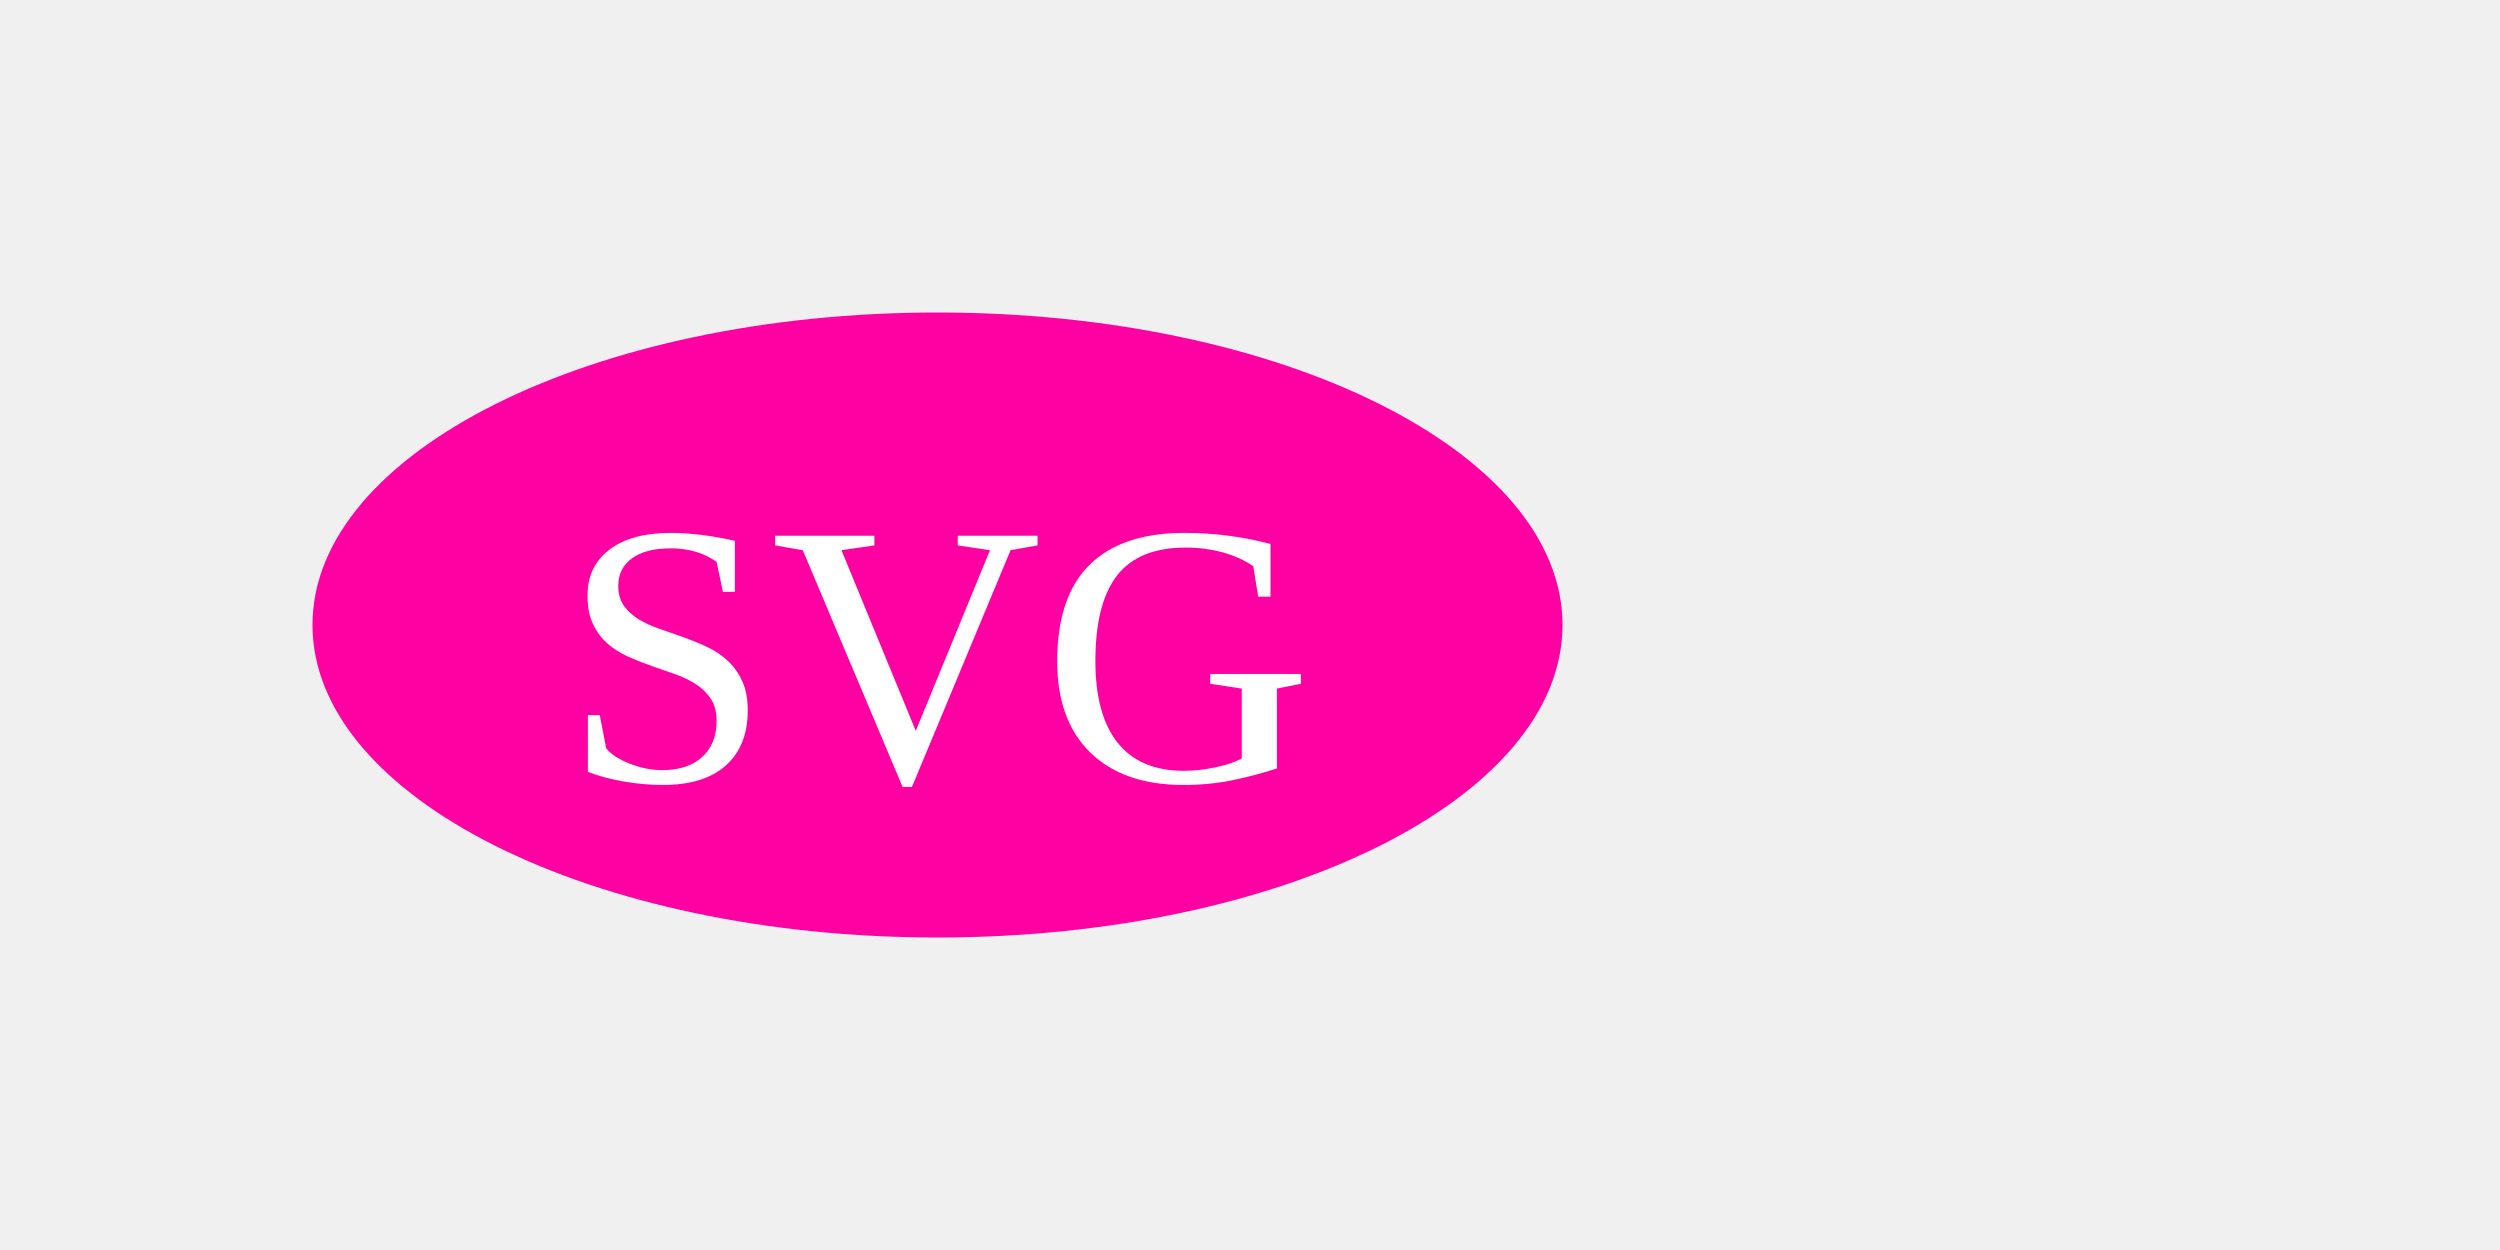
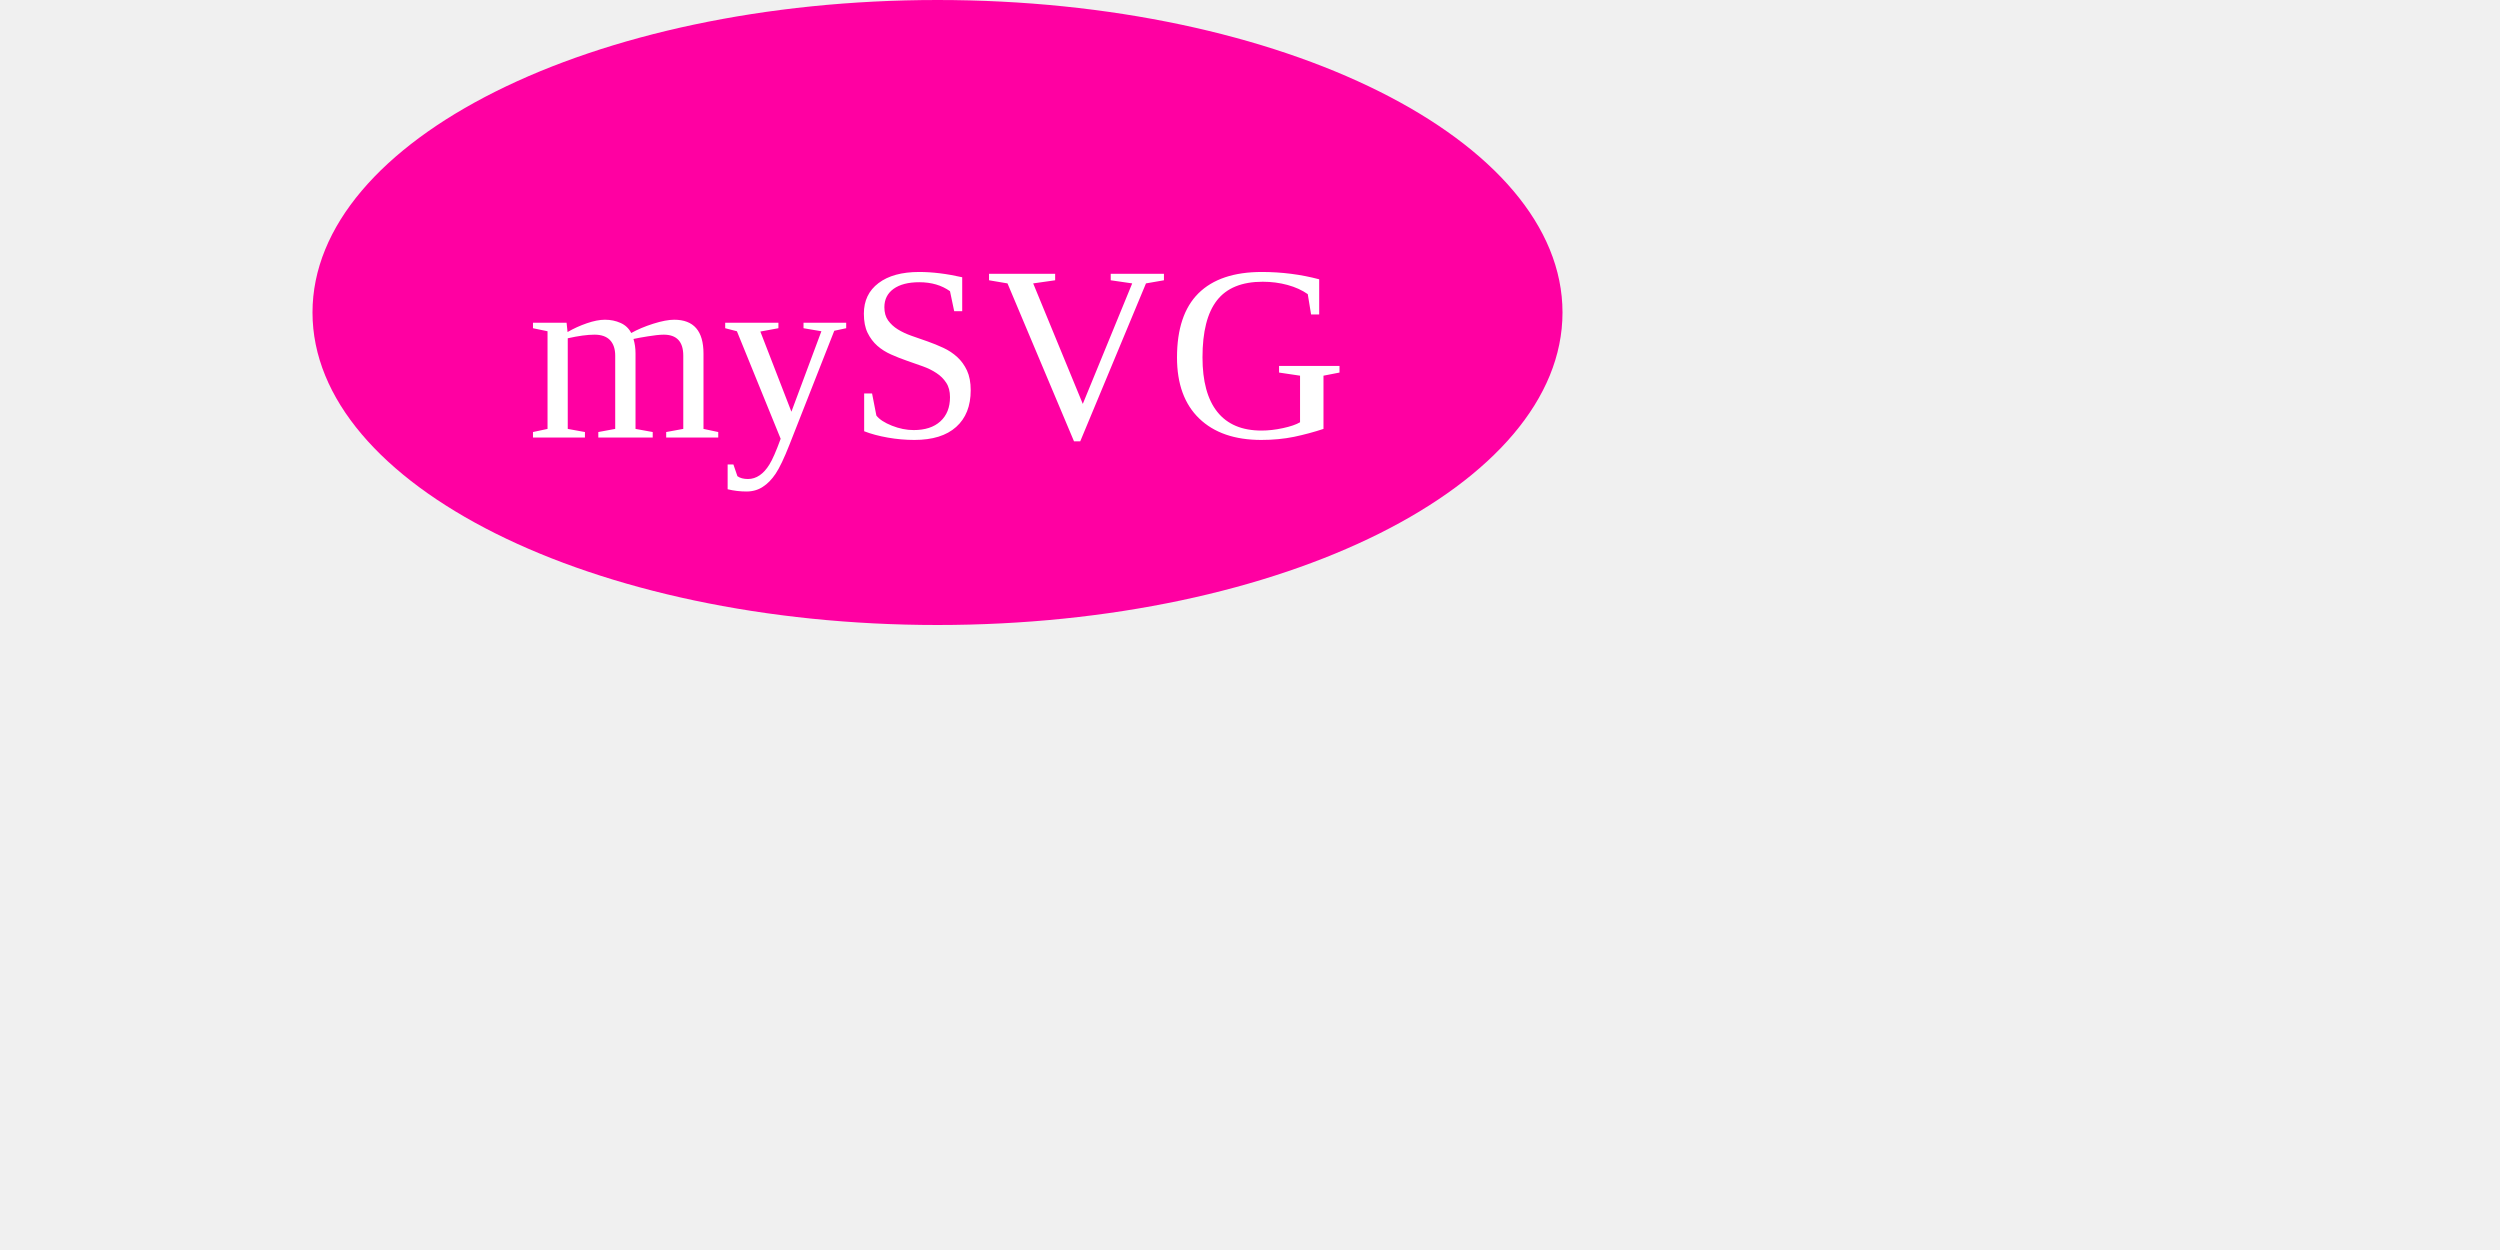
<svg xmlns="http://www.w3.org/2000/svg" viewBox="0 0 400 200">
-   <ellipse cx="150" cy="100" rx="100" ry="50" fill="#FF00A2" />
-   <text x="150" y="125" font-size="60" text-anchor="middle" fill="white">SVG</text>
+   <ellipse cx="150" cy="50" rx="100" ry="50" fill="#FF00A2" />
+   <text x="150" y="70" font-size="40" text-anchor="middle" fill="white">mySVG</text>
</svg>
